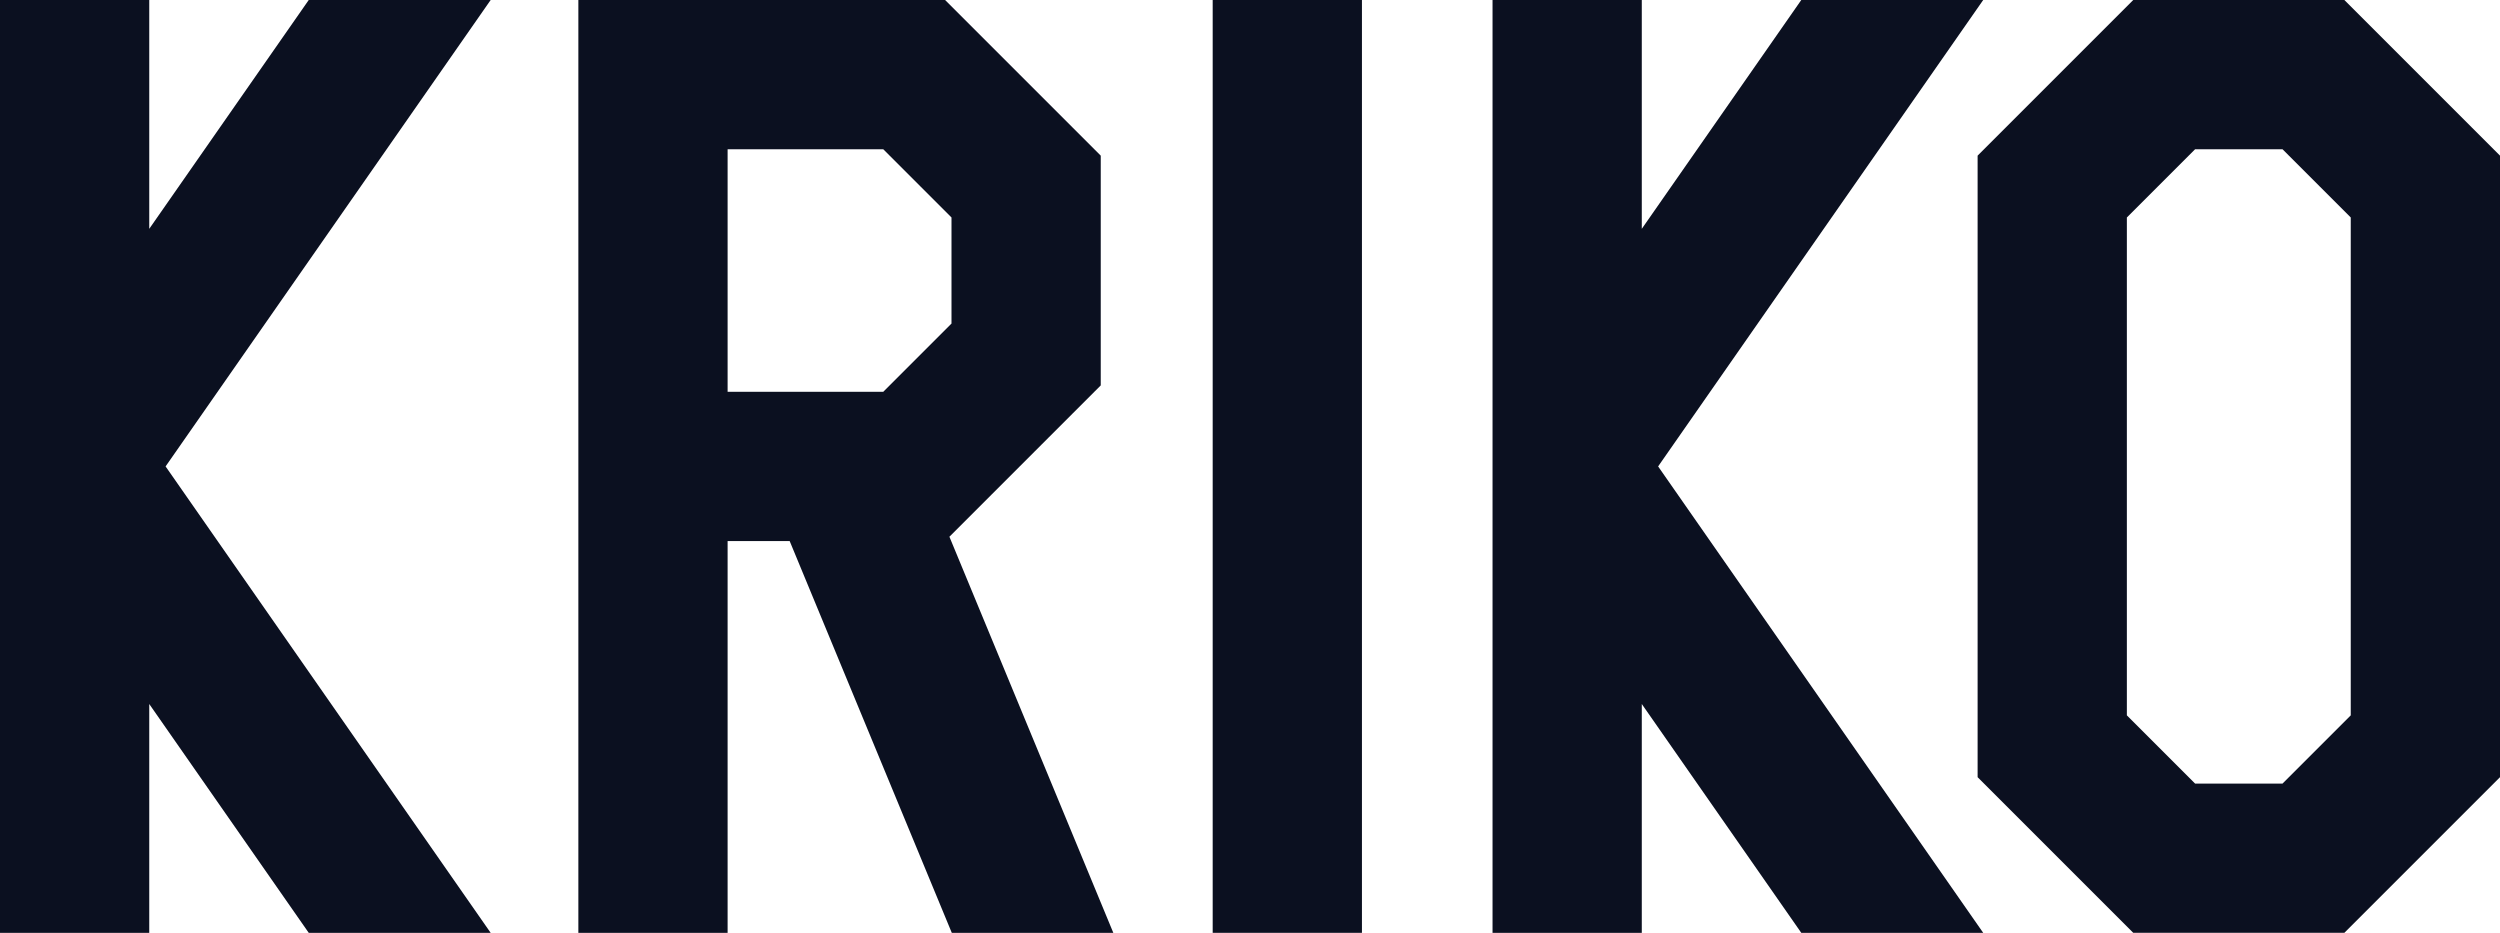
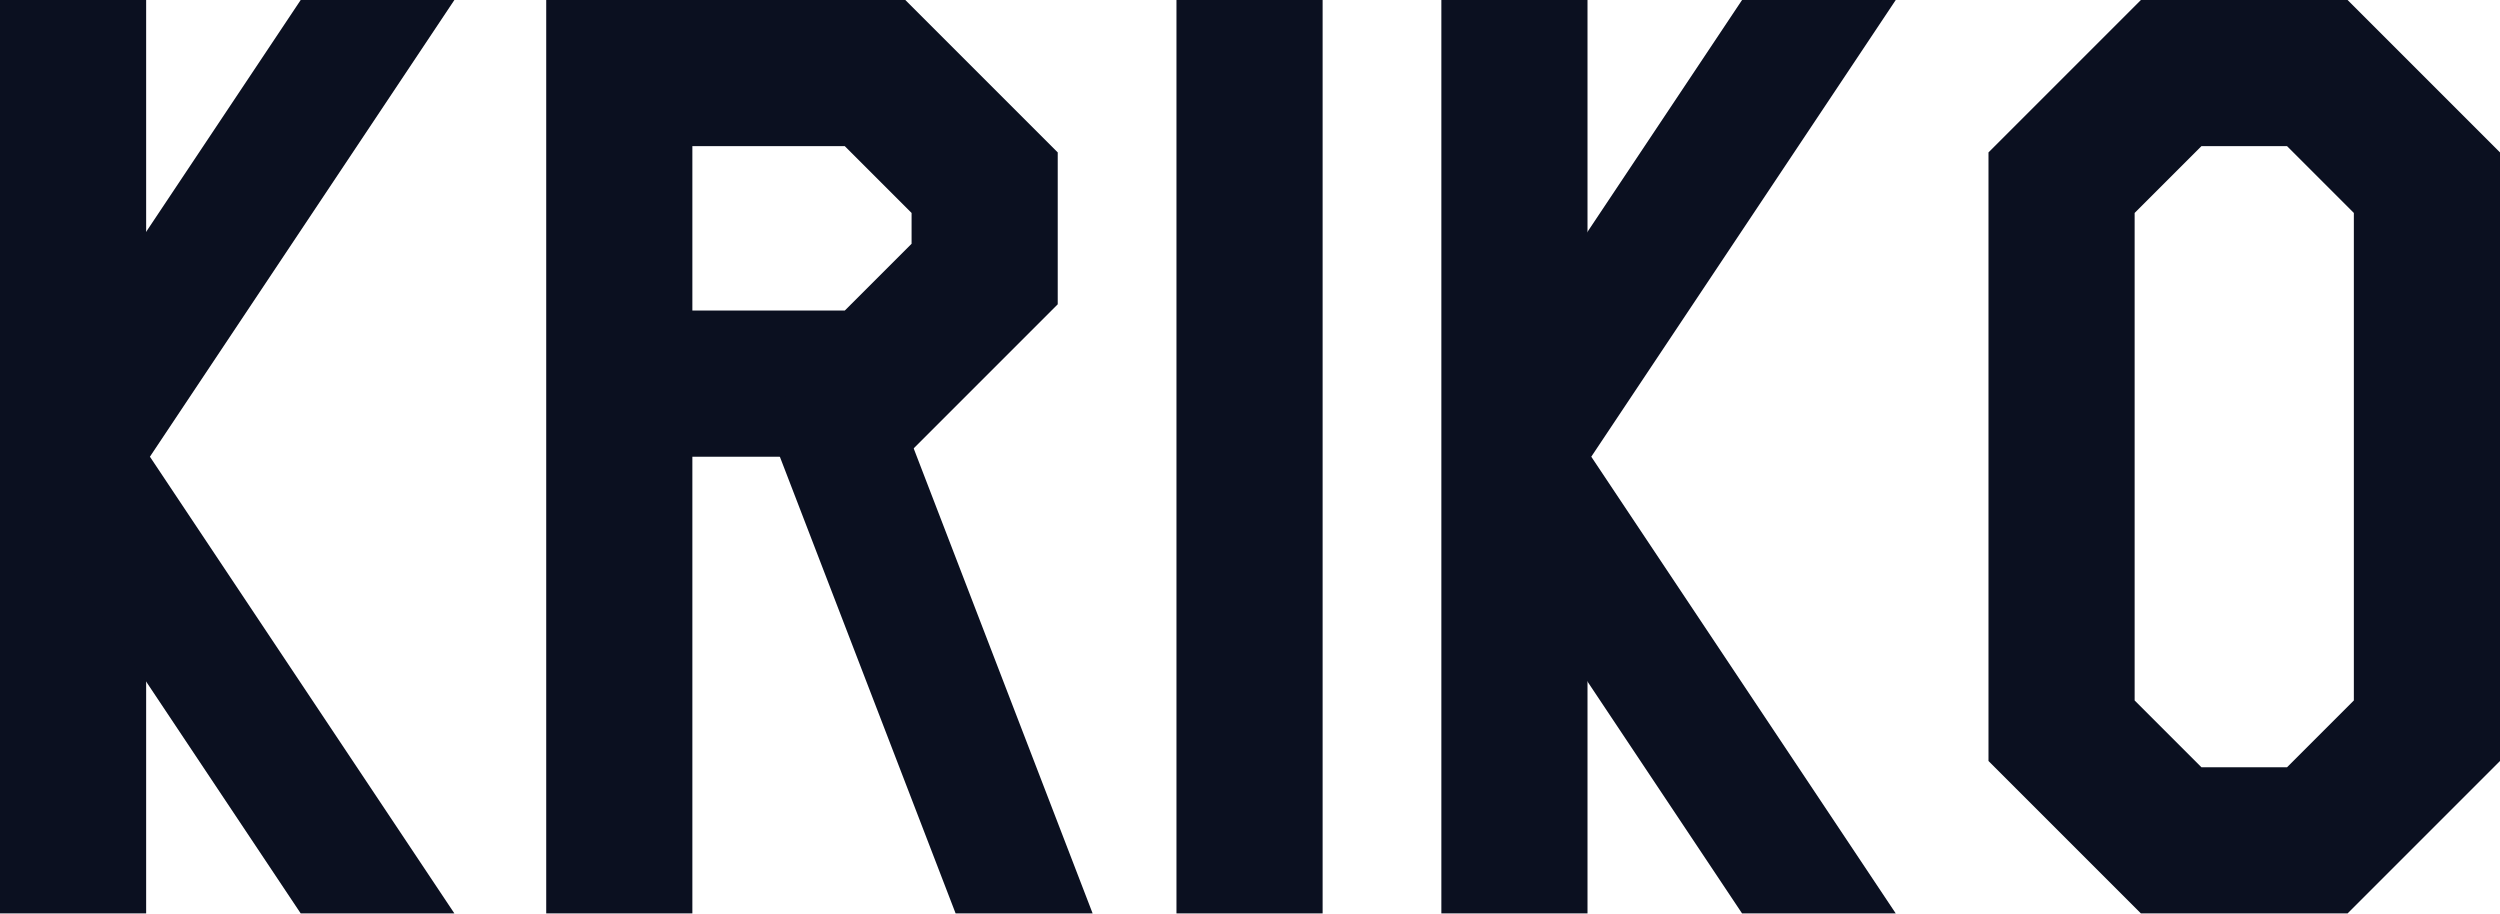
- <svg xmlns="http://www.w3.org/2000/svg" viewBox="18 0 268 100" width="268" height="100" role="img" aria-label="Kriko">
+ <svg xmlns="http://www.w3.org/2000/svg" viewBox="0 0 273.7 100" width="273.7" height="100" role="img" aria-label="Kriko">
  <defs>
    <clipPath id="cap">
-       <rect x="-30" y="0" width="362" height="100" />
+       <rect x="-30" y="0" width="333.7" height="100" />
    </clipPath>
  </defs>
-   <g transform="translate(18 0)">
-     <g clip-path="url(#cap)" fill="none" stroke="#0b1020" stroke-width="16" stroke-linejoin="miter" stroke-miterlimit="6">
-       <path d="M8 -2V102M8 50L54 -16M8 50L54 116" />
-     </g>
+   <g transform="translate(0 0)" clip-path="url(#cap)" fill="none" stroke="#0b1020" stroke-linejoin="miter" stroke-miterlimit="6">
+     <path d="M8 -2V102" stroke-width="16" />
+     <path d="M8 50L52 -16M8 50L52 116" stroke-width="14" />
  </g>
-   <g transform="translate(80 0)" clip-path="url(#cap)" fill="none" stroke="#0b1020" stroke-width="16" stroke-linejoin="miter" stroke-miterlimit="6">
-     <path d="M8 102V8H36L48 20V38L36 50H8M28 50L52 108" />
+   <g transform="translate(59.8 0)" clip-path="url(#cap)" fill="none" stroke="#0b1020" stroke-linejoin="miter" stroke-miterlimit="6">
+     <path d="M8 102V8H36L48 20V30L36 42H8" stroke-width="16" />
+     <path d="M30 42L55.4 108" stroke-width="14" />
  </g>
-   <g transform="translate(148 0)" fill="#0b1020">
+   <g transform="translate(128.8 0)" fill="#0b1020">
    <rect x="0" y="0" width="16" height="100" />
  </g>
-   <g transform="translate(178 0)" clip-path="url(#cap)" fill="none" stroke="#0b1020" stroke-width="16" stroke-linejoin="miter" stroke-miterlimit="6">
-     <path d="M8 -2V102M8 50L54 -16M8 50L54 116" />
+   <g transform="translate(157.8 0)" clip-path="url(#cap)" fill="none" stroke="#0b1020" stroke-linejoin="miter" stroke-miterlimit="6">
+     <path d="M8 -2V102" stroke-width="16" />
+     <path d="M8 50L52 -16M8 50L52 116" stroke-width="14" />
  </g>
-   <g transform="translate(230 0)" fill="none" stroke="#0b1020" stroke-width="16" stroke-linejoin="miter" stroke-miterlimit="6">
+   <g transform="translate(217.7 0)" fill="none" stroke="#0b1020" stroke-linejoin="miter" stroke-miterlimit="6" stroke-width="16">
    <path d="M20 8H36L48 20V80L36 92H20L8 80V20Z" />
  </g>
</svg>
